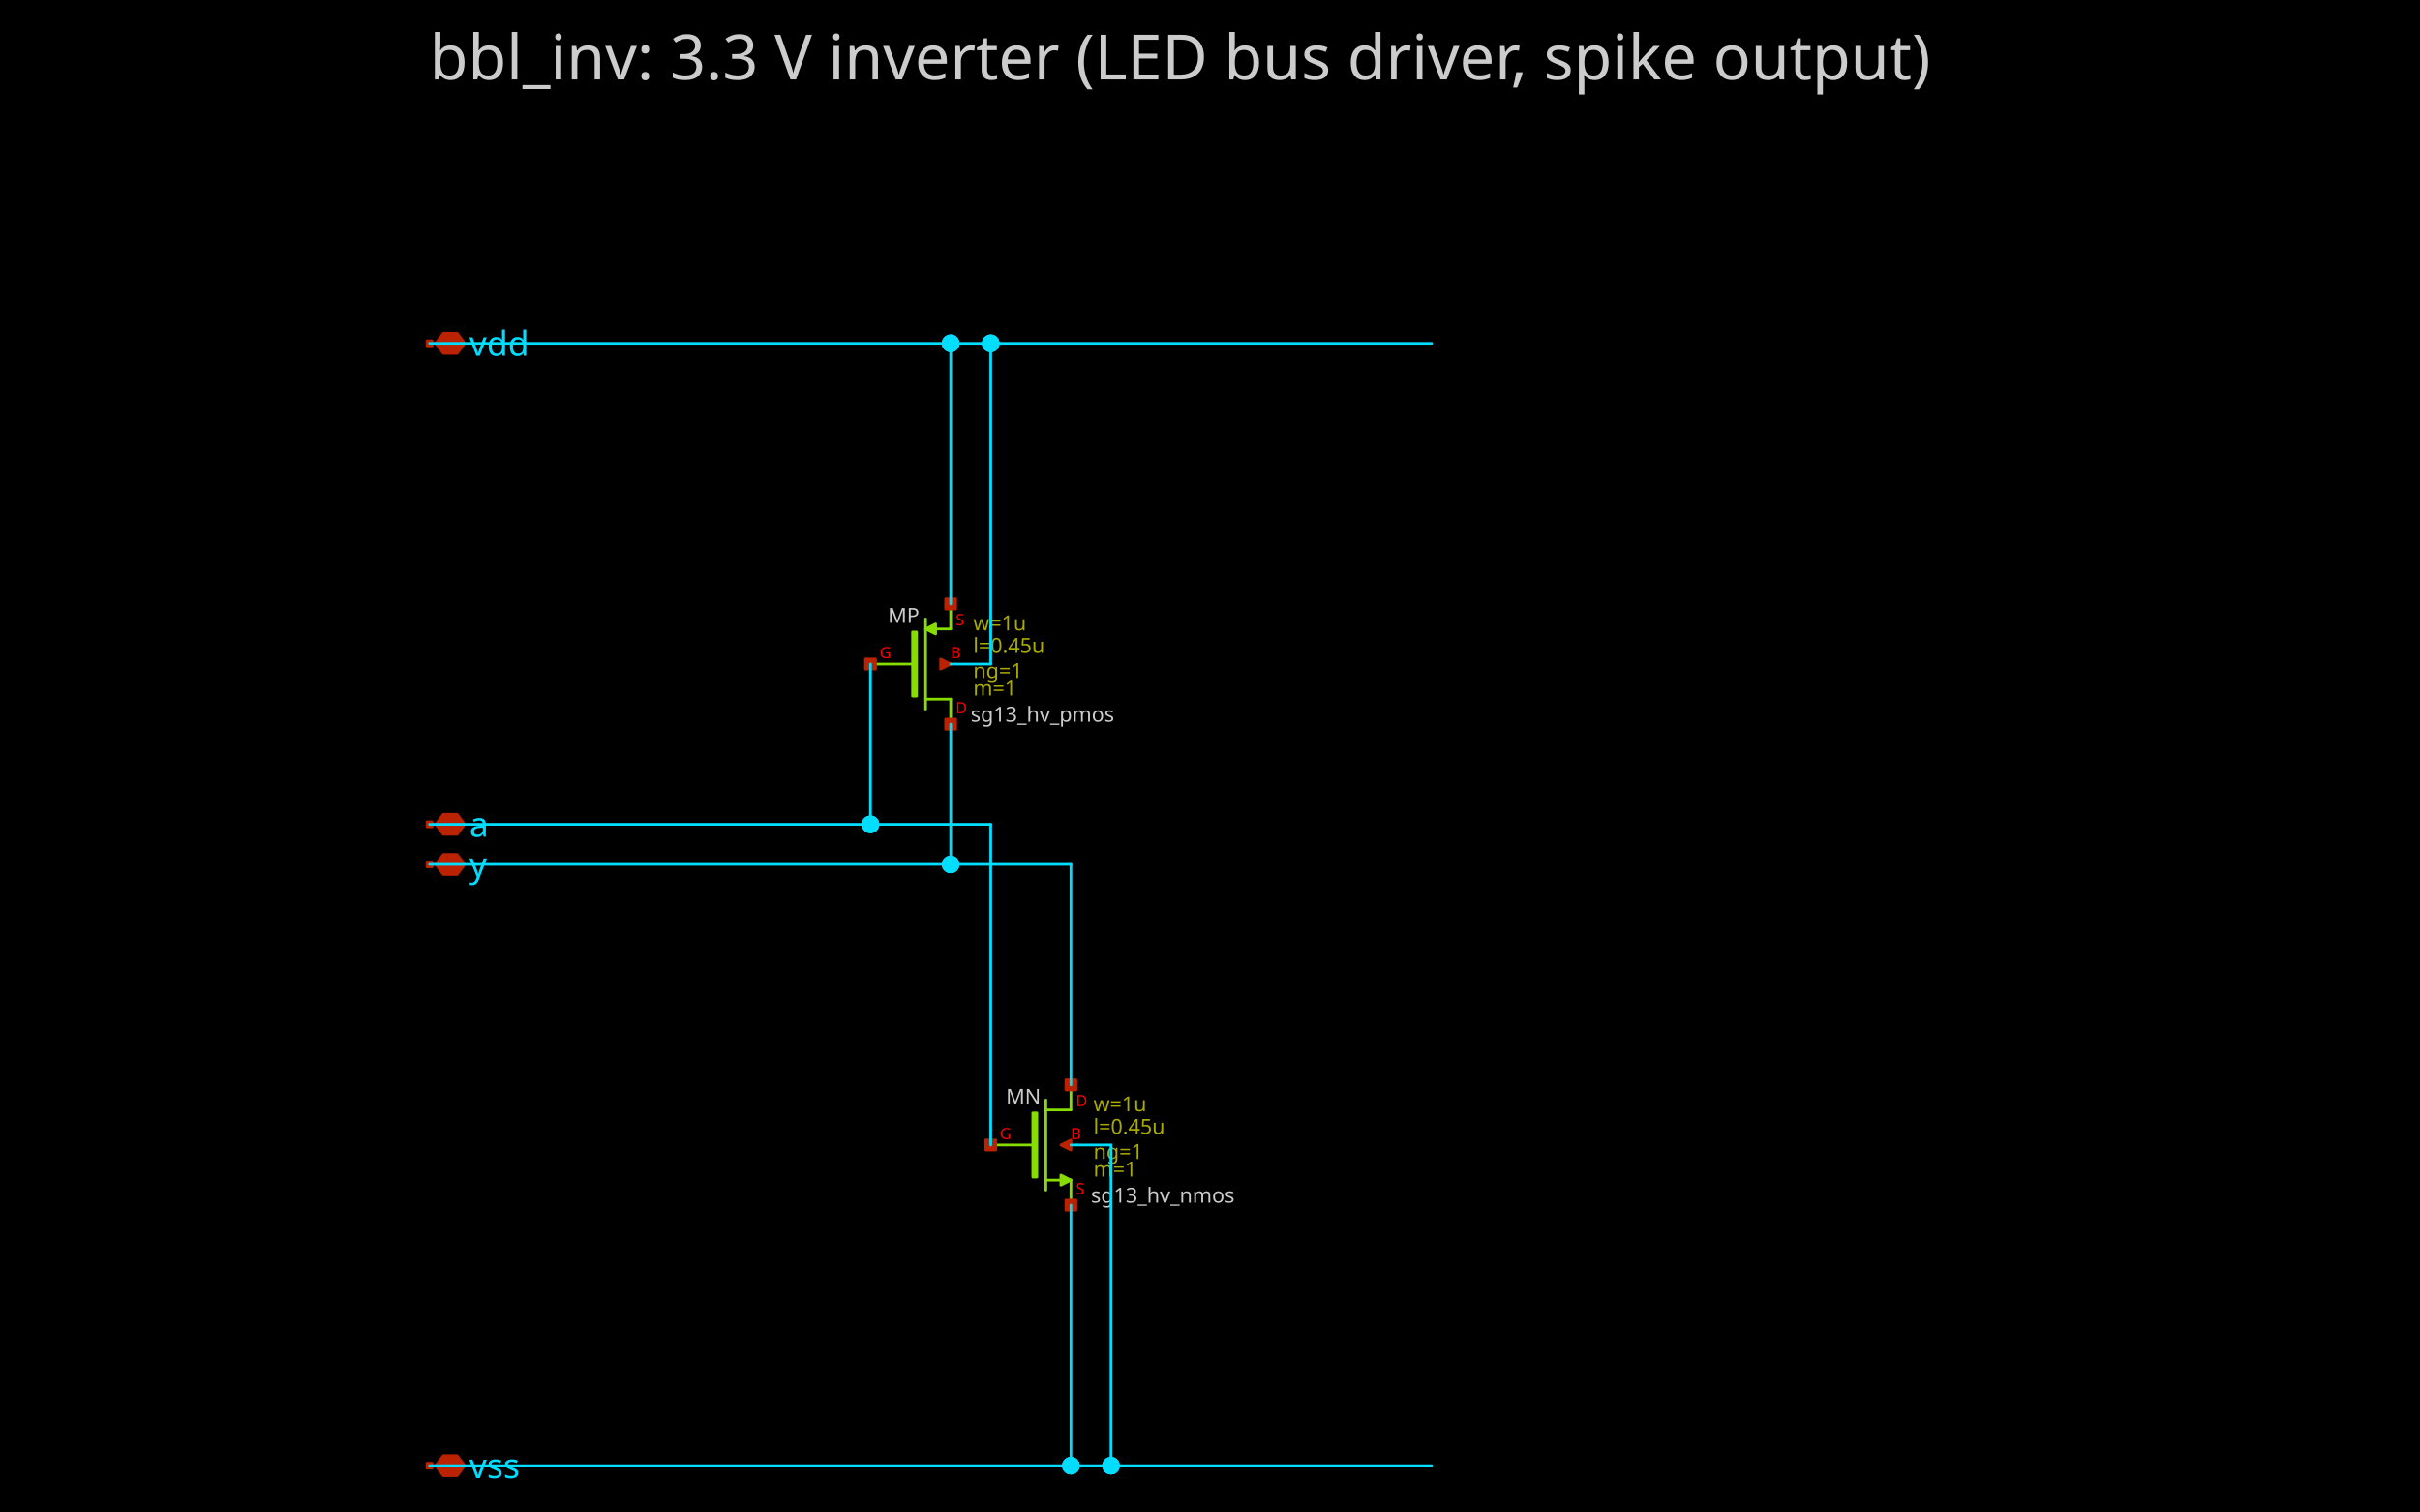
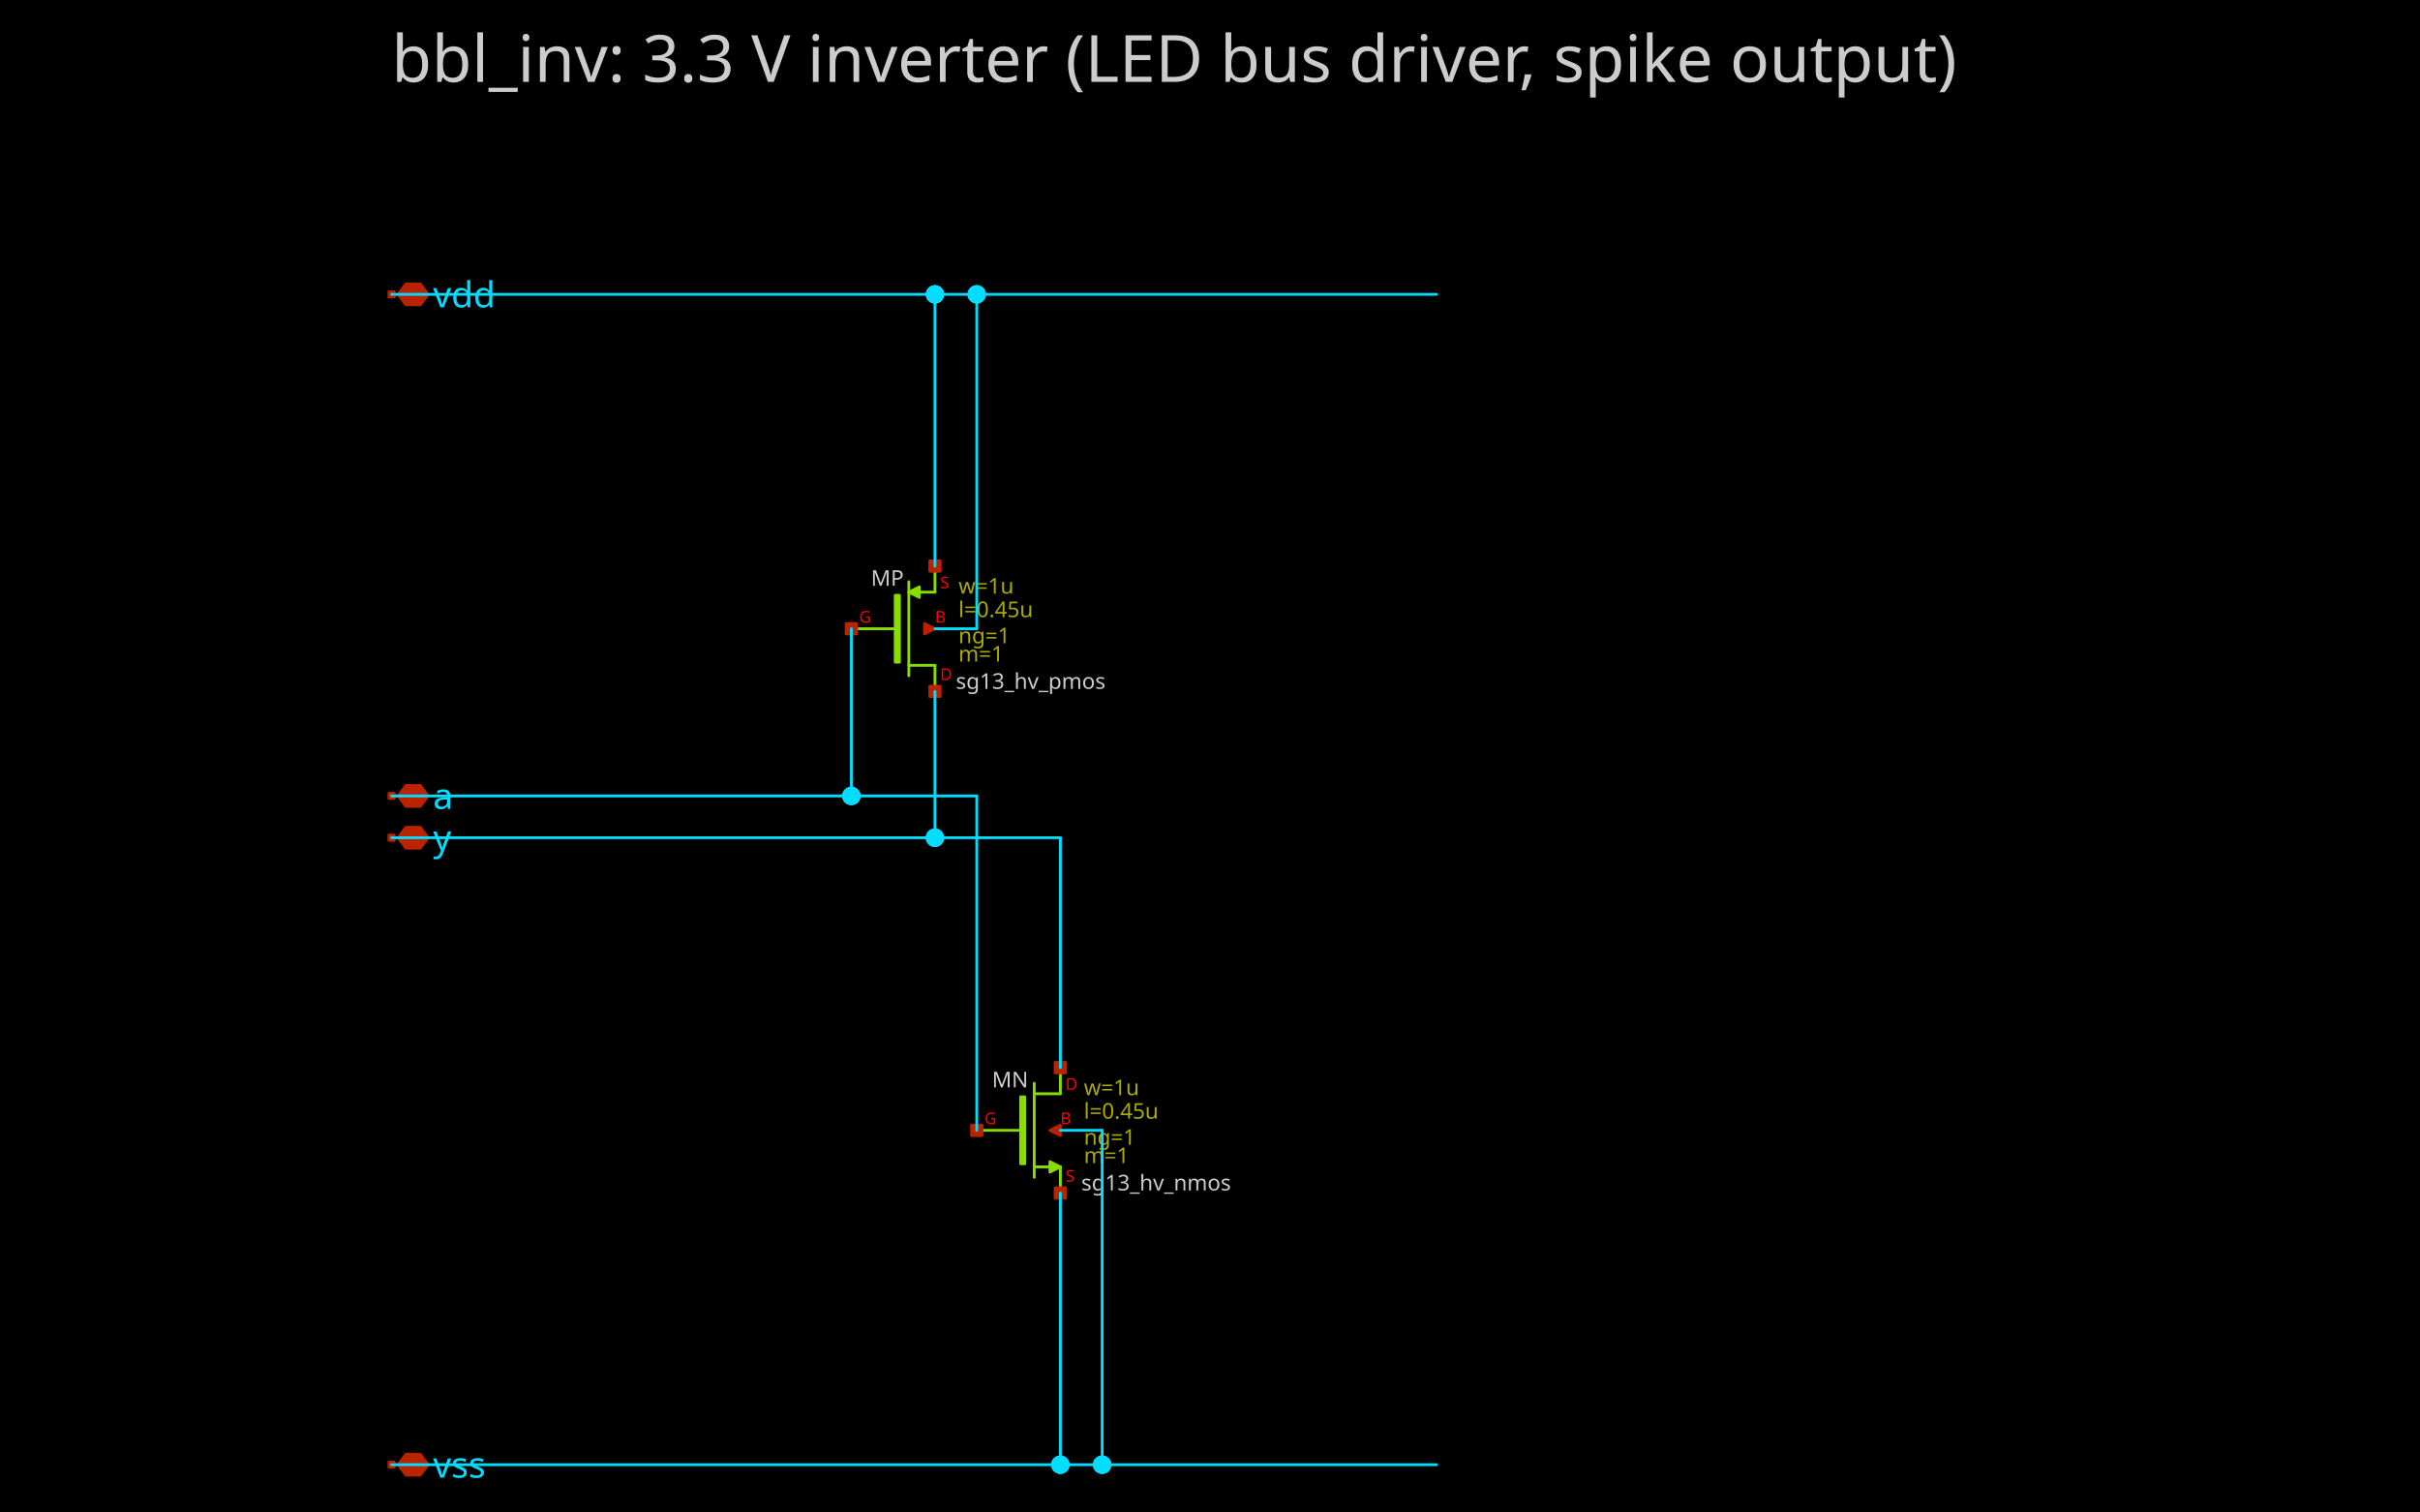
<svg xmlns="http://www.w3.org/2000/svg" width="1111" height="694" version="1.1">
  <style type="text/css">
.l0{
  fill: #000000;
  stroke: #000000;
  stroke-linecap:round;
  stroke-linejoin:round;
-   stroke-width: 1.242;
+   stroke-width: 1.295;
}
.l1{
  fill: #00ddff;
  stroke: #00ddff;
  stroke-linecap:round;
  stroke-linejoin:round;
-   stroke-width: 1.242;
+   stroke-width: 1.295;
}
.l2{
  fill: #4f4f4f; fill-opacity: 0.2;
  stroke: #4f4f4f;
  stroke-linecap:round;
  stroke-linejoin:round;
-   stroke-width: 1.242;
+   stroke-width: 1.295;
}
.l3{
  fill: #cccccc; fill-opacity: 0.5;
  stroke: #cccccc;
  stroke-linecap:round;
  stroke-linejoin:round;
-   stroke-width: 1.242;
+   stroke-width: 1.295;
}
.l4{
  fill: #88dd00;
  stroke: #88dd00;
  stroke-linecap:round;
  stroke-linejoin:round;
-   stroke-width: 1.242;
+   stroke-width: 1.295;
}
.l5{
  fill: #bb2200;
  stroke: #bb2200;
  stroke-linecap:round;
  stroke-linejoin:round;
-   stroke-width: 1.242;
+   stroke-width: 1.295;
}
.l6{
  fill: #00aaff; fill-opacity: 0.5;
  stroke: #00aaff;
  stroke-linecap:round;
  stroke-linejoin:round;
-   stroke-width: 1.242;
+   stroke-width: 1.295;
}
.l7{
  fill: #ff0000; fill-opacity: 0.5;
  stroke: #ff0000;
  stroke-linecap:round;
  stroke-linejoin:round;
-   stroke-width: 1.242;
+   stroke-width: 1.295;
}
.l8{
  fill: #ffff00; fill-opacity: 0.5;
  stroke: #ffff00;
  stroke-linecap:round;
  stroke-linejoin:round;
-   stroke-width: 1.242;
+   stroke-width: 1.295;
}
.l9{
  fill: #ffffff; fill-opacity: 0.5;
  stroke: #ffffff;
  stroke-linecap:round;
  stroke-linejoin:round;
-   stroke-width: 1.242;
+   stroke-width: 1.295;
}
.l10{
  fill: #ff00ff;
  stroke: #ff00ff;
  stroke-linecap:round;
  stroke-linejoin:round;
-   stroke-width: 1.242;
+   stroke-width: 1.295;
}
.l11{
  fill: #00ff00; fill-opacity: 0.5;
  stroke: #00ff00;
  stroke-linecap:round;
  stroke-linejoin:round;
-   stroke-width: 1.242;
+   stroke-width: 1.295;
}
.l12{
  fill: #0044ff; fill-opacity: 0.5;
  stroke: #0044ff;
  stroke-linecap:round;
  stroke-linejoin:round;
-   stroke-width: 1.242;
+   stroke-width: 1.295;
}
.l13{
  fill: #aaaa00; fill-opacity: 0.5;
  stroke: #aaaa00;
  stroke-linecap:round;
  stroke-linejoin:round;
-   stroke-width: 1.242;
+   stroke-width: 1.295;
}
.l14{
  fill: #aaccaa; fill-opacity: 0.2;
  stroke: #aaccaa;
  stroke-linecap:round;
  stroke-linejoin:round;
-   stroke-width: 1.242;
+   stroke-width: 1.295;
}
.l15{
  fill: #ff7777; fill-opacity: 0.5;
  stroke: #ff7777;
  stroke-linecap:round;
  stroke-linejoin:round;
-   stroke-width: 1.242;
+   stroke-width: 1.295;
}
.l16{
  fill: #bfff81; fill-opacity: 0.5;
  stroke: #bfff81;
  stroke-linecap:round;
  stroke-linejoin:round;
-   stroke-width: 1.242;
+   stroke-width: 1.295;
}
.l17{
  fill: #00ffcc; fill-opacity: 0.2;
  stroke: #00ffcc;
  stroke-linecap:round;
  stroke-linejoin:round;
-   stroke-width: 1.242;
+   stroke-width: 1.295;
}
.l18{
  fill: #ce0097; fill-opacity: 0.5;
  stroke: #ce0097;
  stroke-linecap:round;
  stroke-linejoin:round;
-   stroke-width: 1.242;
+   stroke-width: 1.295;
}
.l19{
  fill: #d2d46b; fill-opacity: 0.2;
  stroke: #d2d46b;
  stroke-linecap:round;
  stroke-linejoin:round;
-   stroke-width: 1.242;
+   stroke-width: 1.295;
}
.l20{
  fill: #ef6158; fill-opacity: 0.2;
  stroke: #ef6158;
  stroke-linecap:round;
  stroke-linejoin:round;
-   stroke-width: 1.242;
+   stroke-width: 1.295;
}
.l21{
  fill: #fdb200; fill-opacity: 0.2;
  stroke: #fdb200;
  stroke-linecap:round;
  stroke-linejoin:round;
-   stroke-width: 1.242;
+   stroke-width: 1.295;
}
text {font-family: Sans-Serif;}
</style>
  <rect class="l0" x="0" y="0" width="1111" height="694" />
-   <path class="l4" d="M424.931 284.145L424.931 325.55" />
-   <path class="l4" d="M436.432 277.244L436.432 288.745" />
-   <path class="l4" d="M436.432 320.949L436.432 332.451" />
-   <path class="l4" d="M420.33 291.045L420.33 318.649" />
-   <path class="l4" d="M424.931 320.949L436.432 320.949" />
-   <path class="l4" d="M424.931 288.745L436.432 288.745" />
-   <path class="l4" d="M399.628 304.847L419.87 304.847" />
-   <path class="l4" d="M429.532 286.445L424.931 288.745L429.532 291.045L429.532 286.445" />
-   <path class="l4" d="M418.95 290.125L420.79 290.125L420.79 319.569L418.95 319.569L418.95 290.125z" />
-   <path class="l4" d="M480.138 504.972L480.138 546.378" />
-   <path class="l4" d="M491.639 498.072L491.639 509.573" />
-   <path class="l4" d="M491.639 541.777L491.639 553.279" />
-   <path class="l4" d="M480.138 541.777L491.639 541.777" />
-   <path class="l4" d="M480.138 509.573L491.639 509.573" />
-   <path class="l4" d="M454.835 525.675L475.077 525.675" />
-   <path class="l4" d="M487.039 544.077L491.639 541.777L487.039 539.477L487.039 544.077" />
-   <path class="l4" d="M474.157 510.953L475.997 510.953L475.997 540.397L474.157 540.397L474.157 510.953z" />
-   <path class="l5" d="M431.832 302.547L436.432 304.847L431.832 307.147L431.832 302.547" />
-   <path class="l5" d="M434.132 330.15L438.733 330.15L438.733 334.751L434.132 334.751L434.132 330.15z" />
-   <path class="l5" d="M397.327 302.547L401.928 302.547L401.928 307.147L397.327 307.147L397.327 302.547z" />
-   <path class="l5" d="M434.132 274.943L438.733 274.943L438.733 279.544L434.132 279.544L434.132 274.943z" />
-   <path class="l5" d="M436.361 304.775L436.504 304.775L436.504 304.919L436.361 304.919L436.361 304.775z" />
-   <path class="l5" d="M491.639 527.975L487.039 525.675L491.639 523.375L491.639 527.975" />
-   <path class="l5" d="M489.339 495.771L493.94 495.771L493.94 500.372L489.339 500.372L489.339 495.771z" />
-   <path class="l5" d="M452.534 523.375L457.135 523.375L457.135 527.975L452.534 527.975L452.534 523.375z" />
-   <path class="l5" d="M489.339 550.978L493.94 550.978L493.94 555.579L489.339 555.579L489.339 550.978z" />
-   <path class="l5" d="M491.568 525.603L491.711 525.603L491.711 525.747L491.568 525.747L491.568 525.603z" />
-   <path class="l5" d="M197.202 157.629L200.078 157.629" />
-   <path class="l5" d="M209.854 162.229L213.304 157.629L209.854 153.028L203.528 153.028L200.078 157.629L203.528 162.229L209.854 162.229" />
-   <path class="l5" d="M196.052 156.478L198.352 156.478L198.352 158.779L196.052 158.779L196.052 156.478z" />
-   <path class="l5" d="M197.202 672.894L200.078 672.894" />
-   <path class="l5" d="M209.854 677.494L213.304 672.894L209.854 668.293L203.528 668.293L200.078 672.894L203.528 677.494L209.854 677.494" />
-   <path class="l5" d="M196.052 671.744L198.352 671.744L198.352 674.044L196.052 674.044L196.052 671.744z" />
-   <path class="l5" d="M197.202 378.456L200.078 378.456" />
-   <path class="l5" d="M209.854 383.057L213.304 378.456L209.854 373.856L203.528 373.856L200.078 378.456L203.528 383.057L209.854 383.057" />
-   <path class="l5" d="M196.052 377.306L198.352 377.306L198.352 379.607L196.052 379.607L196.052 377.306z" />
-   <path class="l5" d="M197.202 396.859L200.078 396.859" />
-   <path class="l5" d="M209.854 401.459L213.304 396.859L209.854 392.258L203.528 392.258L200.078 396.859L203.528 401.459L209.854 401.459" />
-   <path class="l5" d="M196.052 395.709L198.352 395.709L198.352 398.009L196.052 398.009L196.052 395.709z" />
-   <text fill="#cccccc" xml:space="preserve" font-size="9.569" transform="translate(407.631, 285.933)">MP</text>
-   <text fill="#ff0000" xml:space="preserve" font-size="7.177" transform="translate(403.829, 302.163)">G</text>
-   <text fill="#cccccc" xml:space="preserve" font-size="9.569" transform="translate(445.634, 331.314)">sg13_hv_pmos</text>
-   <text fill="#ff0000" xml:space="preserve" font-size="7.177" transform="translate(438.733, 327.466)">D</text>
-   <text fill="#ff0000" xml:space="preserve" font-size="7.177" transform="translate(438.733, 287.03)">S</text>
-   <text fill="#ff0000" xml:space="preserve" font-size="7.177" transform="translate(436.432, 302.163)">B</text>
-   <text fill="#aaaa00" xml:space="preserve" font-size="9.569" transform="translate(446.784, 319.287)">m=1</text>
-   <text fill="#aaaa00" xml:space="preserve" font-size="9.569" transform="translate(446.784, 311.236)">ng=1</text>
-   <text fill="#aaaa00" xml:space="preserve" font-size="9.569" transform="translate(446.784, 299.734)">l=0.45u</text>
-   <text fill="#aaaa00" xml:space="preserve" font-size="9.569" transform="translate(446.784, 289.383)">w=1u</text>
-   <text fill="#cccccc" xml:space="preserve" font-size="9.569" transform="translate(461.838, 506.76)">MN</text>
-   <text fill="#ff0000" xml:space="preserve" font-size="7.177" transform="translate(459.036, 522.991)">G</text>
-   <text fill="#cccccc" xml:space="preserve" font-size="9.569" transform="translate(500.841, 552.142)">sg13_hv_nmos</text>
-   <text fill="#ff0000" xml:space="preserve" font-size="7.177" transform="translate(493.94, 548.294)">S</text>
-   <text fill="#ff0000" xml:space="preserve" font-size="7.177" transform="translate(493.94, 507.858)">D</text>
-   <text fill="#ff0000" xml:space="preserve" font-size="7.177" transform="translate(491.639, 522.991)">B</text>
-   <text fill="#aaaa00" xml:space="preserve" font-size="9.569" transform="translate(501.991, 540.115)">m=1</text>
-   <text fill="#aaaa00" xml:space="preserve" font-size="9.569" transform="translate(501.991, 532.064)">ng=1</text>
-   <text fill="#aaaa00" xml:space="preserve" font-size="9.569" transform="translate(501.991, 520.562)">l=0.45u</text>
-   <text fill="#aaaa00" xml:space="preserve" font-size="9.569" transform="translate(501.991, 510.211)">w=1u</text>
-   <text fill="#00ddff" xml:space="preserve" font-size="15.789" transform="translate(215.461, 163.339)">vdd</text>
-   <text fill="#00ddff" xml:space="preserve" font-size="15.789" transform="translate(215.461, 678.604)">vss</text>
-   <text fill="#00ddff" xml:space="preserve" font-size="15.789" transform="translate(215.461, 384.167)">a</text>
-   <text fill="#00ddff" xml:space="preserve" font-size="15.789" transform="translate(215.461, 402.569)">y</text>
-   <path class="l1" d="M454.835 157.629L657.26 157.629" />
-   <path class="l1" d="M510.042 672.894L657.26 672.894" />
-   <path class="l1" d="M436.432 304.847L454.835 304.847" />
-   <path class="l1" d="M454.835 157.629L454.835 304.847" />
-   <path class="l1" d="M436.432 157.629L436.432 277.244" />
-   <path class="l1" d="M491.639 525.675L510.042 525.675" />
-   <path class="l1" d="M510.042 525.675L510.042 672.894" />
-   <path class="l1" d="M491.639 553.279L491.639 672.894" />
-   <path class="l1" d="M399.628 304.847L399.628 378.456" />
-   <path class="l1" d="M436.432 332.451L436.432 396.859" />
-   <path class="l1" d="M454.835 378.456L454.835 525.675" />
-   <path class="l1" d="M491.639 396.859L491.639 498.072" />
-   <path class="l1" d="M399.628 378.456L454.835 378.456" />
-   <path class="l1" d="M436.432 396.859L491.639 396.859" />
-   <path class="l1" d="M436.432 157.629L454.835 157.629" />
-   <path class="l1" d="M197.202 157.629L436.432 157.629" />
-   <path class="l1" d="M491.639 672.894L510.042 672.894" />
-   <path class="l1" d="M197.202 672.894L491.639 672.894" />
-   <path class="l1" d="M197.202 378.456L399.628 378.456" />
-   <path class="l1" d="M197.202 396.859L436.432 396.859" />
-   <circle class="l1" cx="436.432" cy="396.859" r="3.404" />
-   <circle class="l1" cx="399.628" cy="378.456" r="3.404" />
-   <circle class="l1" cx="436.432" cy="157.629" r="3.404" />
-   <circle class="l1" cx="436.432" cy="157.629" r="3.404" />
-   <circle class="l1" cx="454.835" cy="157.629" r="3.404" />
-   <circle class="l1" cx="436.432" cy="396.859" r="3.404" />
-   <circle class="l1" cx="399.628" cy="378.456" r="3.404" />
-   <circle class="l1" cx="454.835" cy="157.629" r="3.404" />
-   <circle class="l1" cx="491.639" cy="672.894" r="3.404" />
-   <circle class="l1" cx="491.639" cy="672.894" r="3.404" />
-   <circle class="l1" cx="510.042" cy="672.894" r="3.404" />
-   <circle class="l1" cx="510.042" cy="672.894" r="3.404" />
-   <circle class="l1" cx="436.432" cy="396.859" r="3.404" />
-   <circle class="l1" cx="399.628" cy="378.456" r="3.404" />
-   <circle class="l1" cx="436.432" cy="157.629" r="3.404" />
-   <circle class="l1" cx="454.835" cy="157.629" r="3.404" />
-   <circle class="l1" cx="491.639" cy="672.894" r="3.404" />
-   <circle class="l1" cx="510.042" cy="672.894" r="3.404" />
-   <text fill="#cccccc" xml:space="preserve" font-size="28.708" transform="translate(197.202, 36.4765)">bbl_inv: 3.3 V inverter (LED bus driver, spike output)</text>
+   <path class="l4" d="M417.241 267.065L417.241 310.241" />
+   <path class="l4" d="M429.234 259.869L429.234 271.862" />
+   <path class="l4" d="M429.234 305.443L429.234 317.437" />
+   <path class="l4" d="M412.444 274.261L412.444 303.045" />
+   <path class="l4" d="M417.241 305.443L429.234 305.443" />
+   <path class="l4" d="M417.241 271.862L429.234 271.862" />
+   <path class="l4" d="M390.856 288.653L411.964 288.653" />
+   <path class="l4" d="M422.038 269.464L417.241 271.862L422.038 274.261L422.038 269.464" />
+   <path class="l4" d="M411.004 273.302L412.923 273.302L412.923 304.004L411.004 304.004L411.004 273.302z" />
+   <path class="l4" d="M474.808 497.335L474.808 540.511" />
+   <path class="l4" d="M486.802 490.139L486.802 502.132" />
+   <path class="l4" d="M486.802 535.713L486.802 547.707" />
+   <path class="l4" d="M474.808 535.713L486.802 535.713" />
+   <path class="l4" d="M474.808 502.132L486.802 502.132" />
+   <path class="l4" d="M448.423 518.923L469.531 518.923" />
+   <path class="l4" d="M482.004 538.112L486.802 535.713L482.004 533.315L482.004 538.112" />
+   <path class="l4" d="M468.572 503.572L470.491 503.572L470.491 534.274L468.572 534.274L468.572 503.572z" />
+   <path class="l5" d="M424.437 286.254L429.234 288.653L424.437 291.052L424.437 286.254" />
+   <path class="l5" d="M426.836 315.038L431.633 315.038L431.633 319.835L426.836 319.835L426.836 315.038z" />
+   <path class="l5" d="M388.457 286.254L393.254 286.254L393.254 291.052L388.457 291.052L388.457 286.254z" />
+   <path class="l5" d="M426.836 257.471L431.633 257.471L431.633 262.268L426.836 262.268L426.836 257.471z" />
+   <path class="l5" d="M429.159 288.578L429.309 288.578L429.309 288.728L429.159 288.728L429.159 288.578z" />
+   <path class="l5" d="M486.802 521.322L482.004 518.923L486.802 516.524L486.802 521.322" />
+   <path class="l5" d="M484.403 487.741L489.2 487.741L489.2 492.538L484.403 492.538L484.403 487.741z" />
+   <path class="l5" d="M446.025 516.524L450.822 516.524L450.822 521.322L446.025 521.322L446.025 516.524z" />
+   <path class="l5" d="M484.403 545.308L489.2 545.308L489.2 550.105L484.403 550.105L484.403 545.308z" />
+   <path class="l5" d="M486.727 518.848L486.877 518.848L486.877 518.998L486.727 518.998L486.727 518.848z" />
+   <path class="l5" d="M179.775 135.14L182.773 135.14" />
+   <path class="l5" d="M192.968 139.937L196.566 135.14L192.968 130.342L186.371 130.342L182.773 135.14L186.371 139.937L192.968 139.937" />
+   <path class="l5" d="M178.576 133.94L180.974 133.94L180.974 136.339L178.576 136.339L178.576 133.94z" />
+   <path class="l5" d="M179.775 672.436L182.773 672.436" />
+   <path class="l5" d="M192.968 677.234L196.566 672.436L192.968 667.639L186.371 667.639L182.773 672.436L186.371 677.234L192.968 677.234" />
+   <path class="l5" d="M178.576 671.237L180.974 671.237L180.974 673.636L178.576 673.636L178.576 671.237z" />
+   <path class="l5" d="M179.775 365.41L182.773 365.41" />
+   <path class="l5" d="M192.968 370.207L196.566 365.41L192.968 360.612L186.371 360.612L182.773 365.41L186.371 370.207L192.968 370.207" />
+   <path class="l5" d="M178.576 364.21L180.974 364.21L180.974 366.609L178.576 366.609L178.576 364.21z" />
+   <path class="l5" d="M179.775 384.599L182.773 384.599" />
+   <path class="l5" d="M192.968 389.396L196.566 384.599L192.968 379.801L186.371 379.801L182.773 384.599L186.371 389.396L192.968 389.396" />
+   <path class="l5" d="M178.576 383.399L180.974 383.399L180.974 385.798L178.576 385.798L178.576 383.399z" />
+   <text fill="#cccccc" xml:space="preserve" font-size="9.978" transform="translate(399.842, 268.93)">MP</text>
+   <text fill="#ff0000" xml:space="preserve" font-size="7.484" transform="translate(394.45, 285.854)">G</text>
+   <text fill="#cccccc" xml:space="preserve" font-size="9.978" transform="translate(438.829, 316.251)">sg13_hv_pmos</text>
+   <text fill="#ff0000" xml:space="preserve" font-size="7.484" transform="translate(431.633, 312.239)">D</text>
+   <text fill="#ff0000" xml:space="preserve" font-size="7.484" transform="translate(431.633, 270.074)">S</text>
+   <text fill="#ff0000" xml:space="preserve" font-size="7.484" transform="translate(429.234, 285.854)">B</text>
+   <text fill="#aaaa00" xml:space="preserve" font-size="9.978" transform="translate(440.028, 303.71)">m=1</text>
+   <text fill="#aaaa00" xml:space="preserve" font-size="9.978" transform="translate(440.028, 295.315)">ng=1</text>
+   <text fill="#aaaa00" xml:space="preserve" font-size="9.978" transform="translate(440.028, 283.321)">l=0.45u</text>
+   <text fill="#aaaa00" xml:space="preserve" font-size="9.978" transform="translate(440.028, 272.528)">w=1u</text>
+   <text fill="#cccccc" xml:space="preserve" font-size="9.978" transform="translate(455.41, 499.2)">MN</text>
+   <text fill="#ff0000" xml:space="preserve" font-size="7.484" transform="translate(452.018, 516.124)">G</text>
+   <text fill="#cccccc" xml:space="preserve" font-size="9.978" transform="translate(496.396, 546.521)">sg13_hv_nmos</text>
+   <text fill="#ff0000" xml:space="preserve" font-size="7.484" transform="translate(489.2, 542.509)">S</text>
+   <text fill="#ff0000" xml:space="preserve" font-size="7.484" transform="translate(489.2, 500.344)">D</text>
+   <text fill="#ff0000" xml:space="preserve" font-size="7.484" transform="translate(486.802, 516.124)">B</text>
+   <text fill="#aaaa00" xml:space="preserve" font-size="9.978" transform="translate(497.596, 533.98)">m=1</text>
+   <text fill="#aaaa00" xml:space="preserve" font-size="9.978" transform="translate(497.596, 525.585)">ng=1</text>
+   <text fill="#aaaa00" xml:space="preserve" font-size="9.978" transform="translate(497.596, 513.591)">l=0.45u</text>
+   <text fill="#aaaa00" xml:space="preserve" font-size="9.978" transform="translate(497.596, 502.798)">w=1u</text>
+   <text fill="#00ddff" xml:space="preserve" font-size="16.464" transform="translate(198.814, 141.094)">vdd</text>
+   <text fill="#00ddff" xml:space="preserve" font-size="16.464" transform="translate(198.814, 678.391)">vss</text>
+   <text fill="#00ddff" xml:space="preserve" font-size="16.464" transform="translate(198.814, 371.364)">a</text>
+   <text fill="#00ddff" xml:space="preserve" font-size="16.464" transform="translate(198.814, 390.553)">y</text>
+   <path class="l1" d="M448.423 135.14L659.504 135.14" />
+   <path class="l1" d="M505.991 672.436L659.504 672.436" />
+   <path class="l1" d="M429.234 288.653L448.423 288.653" />
+   <path class="l1" d="M448.423 135.14L448.423 288.653" />
+   <path class="l1" d="M429.234 135.14L429.234 259.869" />
+   <path class="l1" d="M486.802 518.923L505.991 518.923" />
+   <path class="l1" d="M505.991 518.923L505.991 672.436" />
+   <path class="l1" d="M486.802 547.707L486.802 672.436" />
+   <path class="l1" d="M390.856 288.653L390.856 365.41" />
+   <path class="l1" d="M429.234 317.437L429.234 384.599" />
+   <path class="l1" d="M448.423 365.41L448.423 518.923" />
+   <path class="l1" d="M486.802 384.599L486.802 490.139" />
+   <path class="l1" d="M390.856 365.41L448.423 365.41" />
+   <path class="l1" d="M429.234 384.599L486.802 384.599" />
+   <path class="l1" d="M429.234 135.14L448.423 135.14" />
+   <path class="l1" d="M179.775 135.14L429.234 135.14" />
+   <path class="l1" d="M486.802 672.436L505.991 672.436" />
+   <path class="l1" d="M179.775 672.436L486.802 672.436" />
+   <path class="l1" d="M179.775 365.41L390.856 365.41" />
+   <path class="l1" d="M179.775 384.599L429.234 384.599" />
+   <circle class="l1" cx="429.234" cy="384.599" r="3.55" />
+   <circle class="l1" cx="390.856" cy="365.41" r="3.55" />
+   <circle class="l1" cx="429.234" cy="135.14" r="3.55" />
+   <circle class="l1" cx="429.234" cy="135.14" r="3.55" />
+   <circle class="l1" cx="448.423" cy="135.14" r="3.55" />
+   <circle class="l1" cx="429.234" cy="384.599" r="3.55" />
+   <circle class="l1" cx="390.856" cy="365.41" r="3.55" />
+   <circle class="l1" cx="448.423" cy="135.14" r="3.55" />
+   <circle class="l1" cx="486.802" cy="672.436" r="3.55" />
+   <circle class="l1" cx="486.802" cy="672.436" r="3.55" />
+   <circle class="l1" cx="505.991" cy="672.436" r="3.55" />
+   <circle class="l1" cx="505.991" cy="672.436" r="3.55" />
+   <circle class="l1" cx="429.234" cy="384.599" r="3.55" />
+   <circle class="l1" cx="390.856" cy="365.41" r="3.55" />
+   <circle class="l1" cx="429.234" cy="135.14" r="3.55" />
+   <circle class="l1" cx="448.423" cy="135.14" r="3.55" />
+   <circle class="l1" cx="486.802" cy="672.436" r="3.55" />
+   <circle class="l1" cx="505.991" cy="672.436" r="3.55" />
+   <text fill="#cccccc" xml:space="preserve" font-size="29.935" transform="translate(179.775, 37.5911)">bbl_inv: 3.3 V inverter (LED bus driver, spike output)</text>
</svg>
